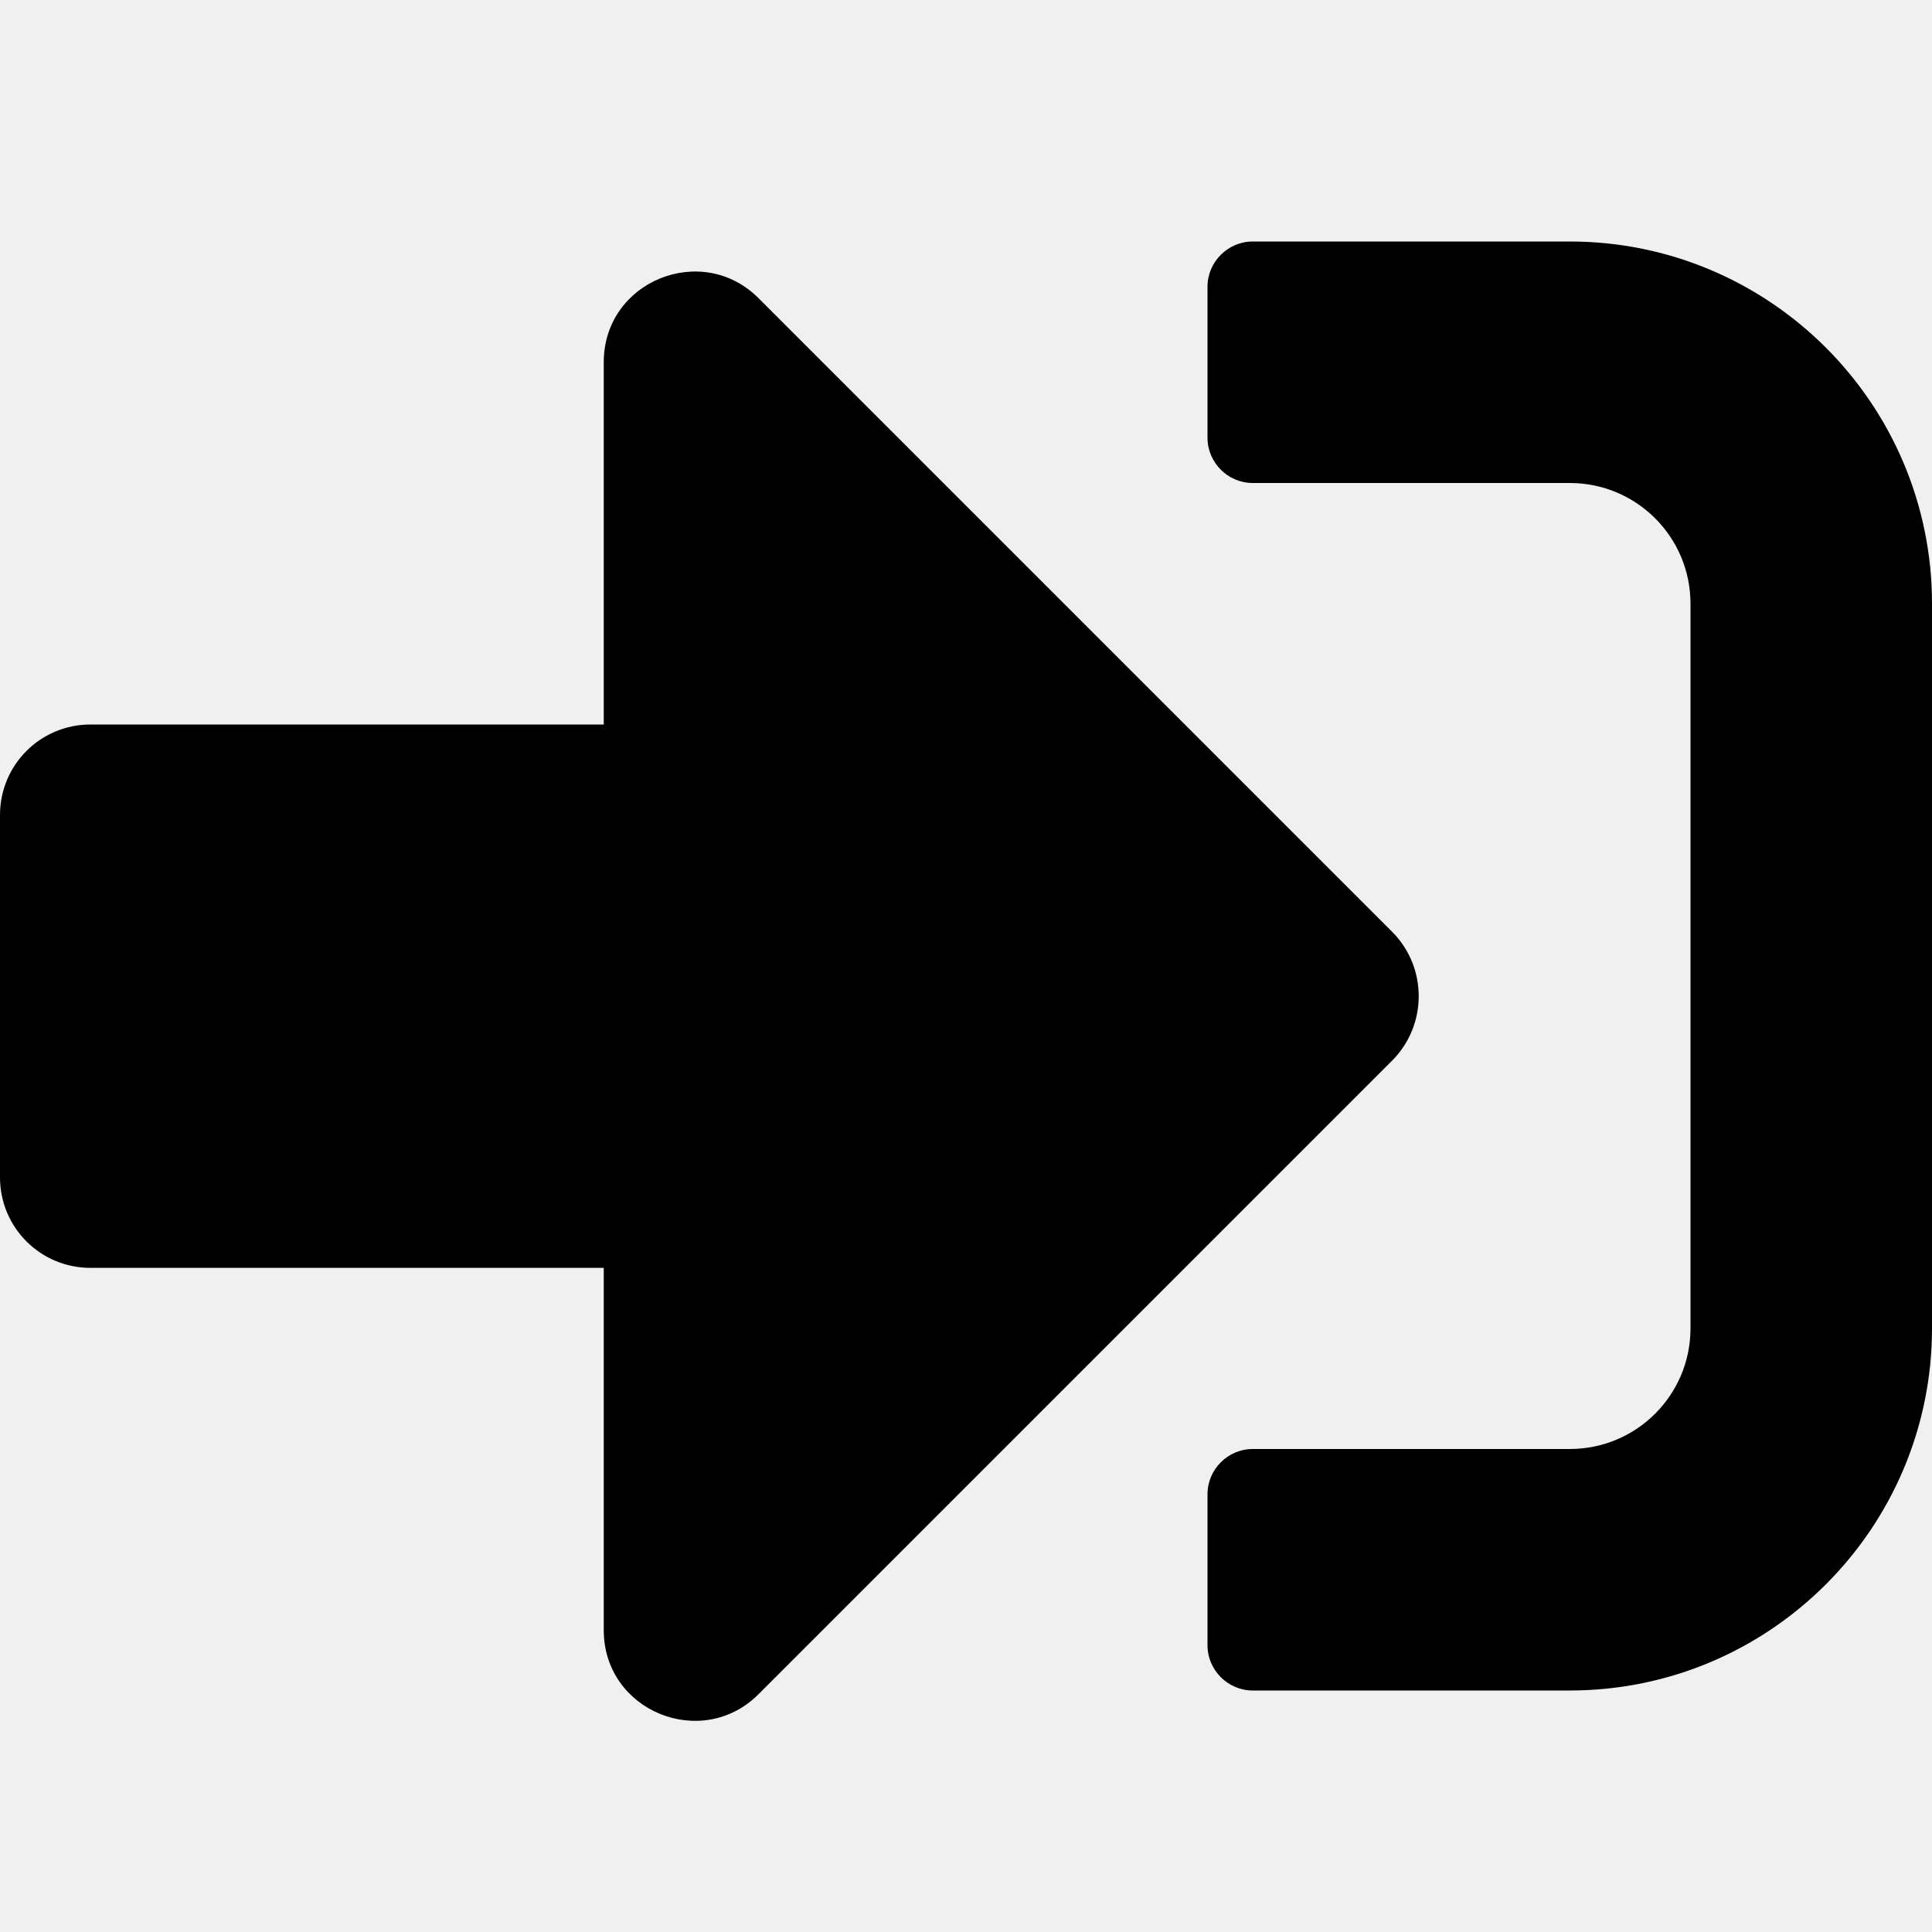
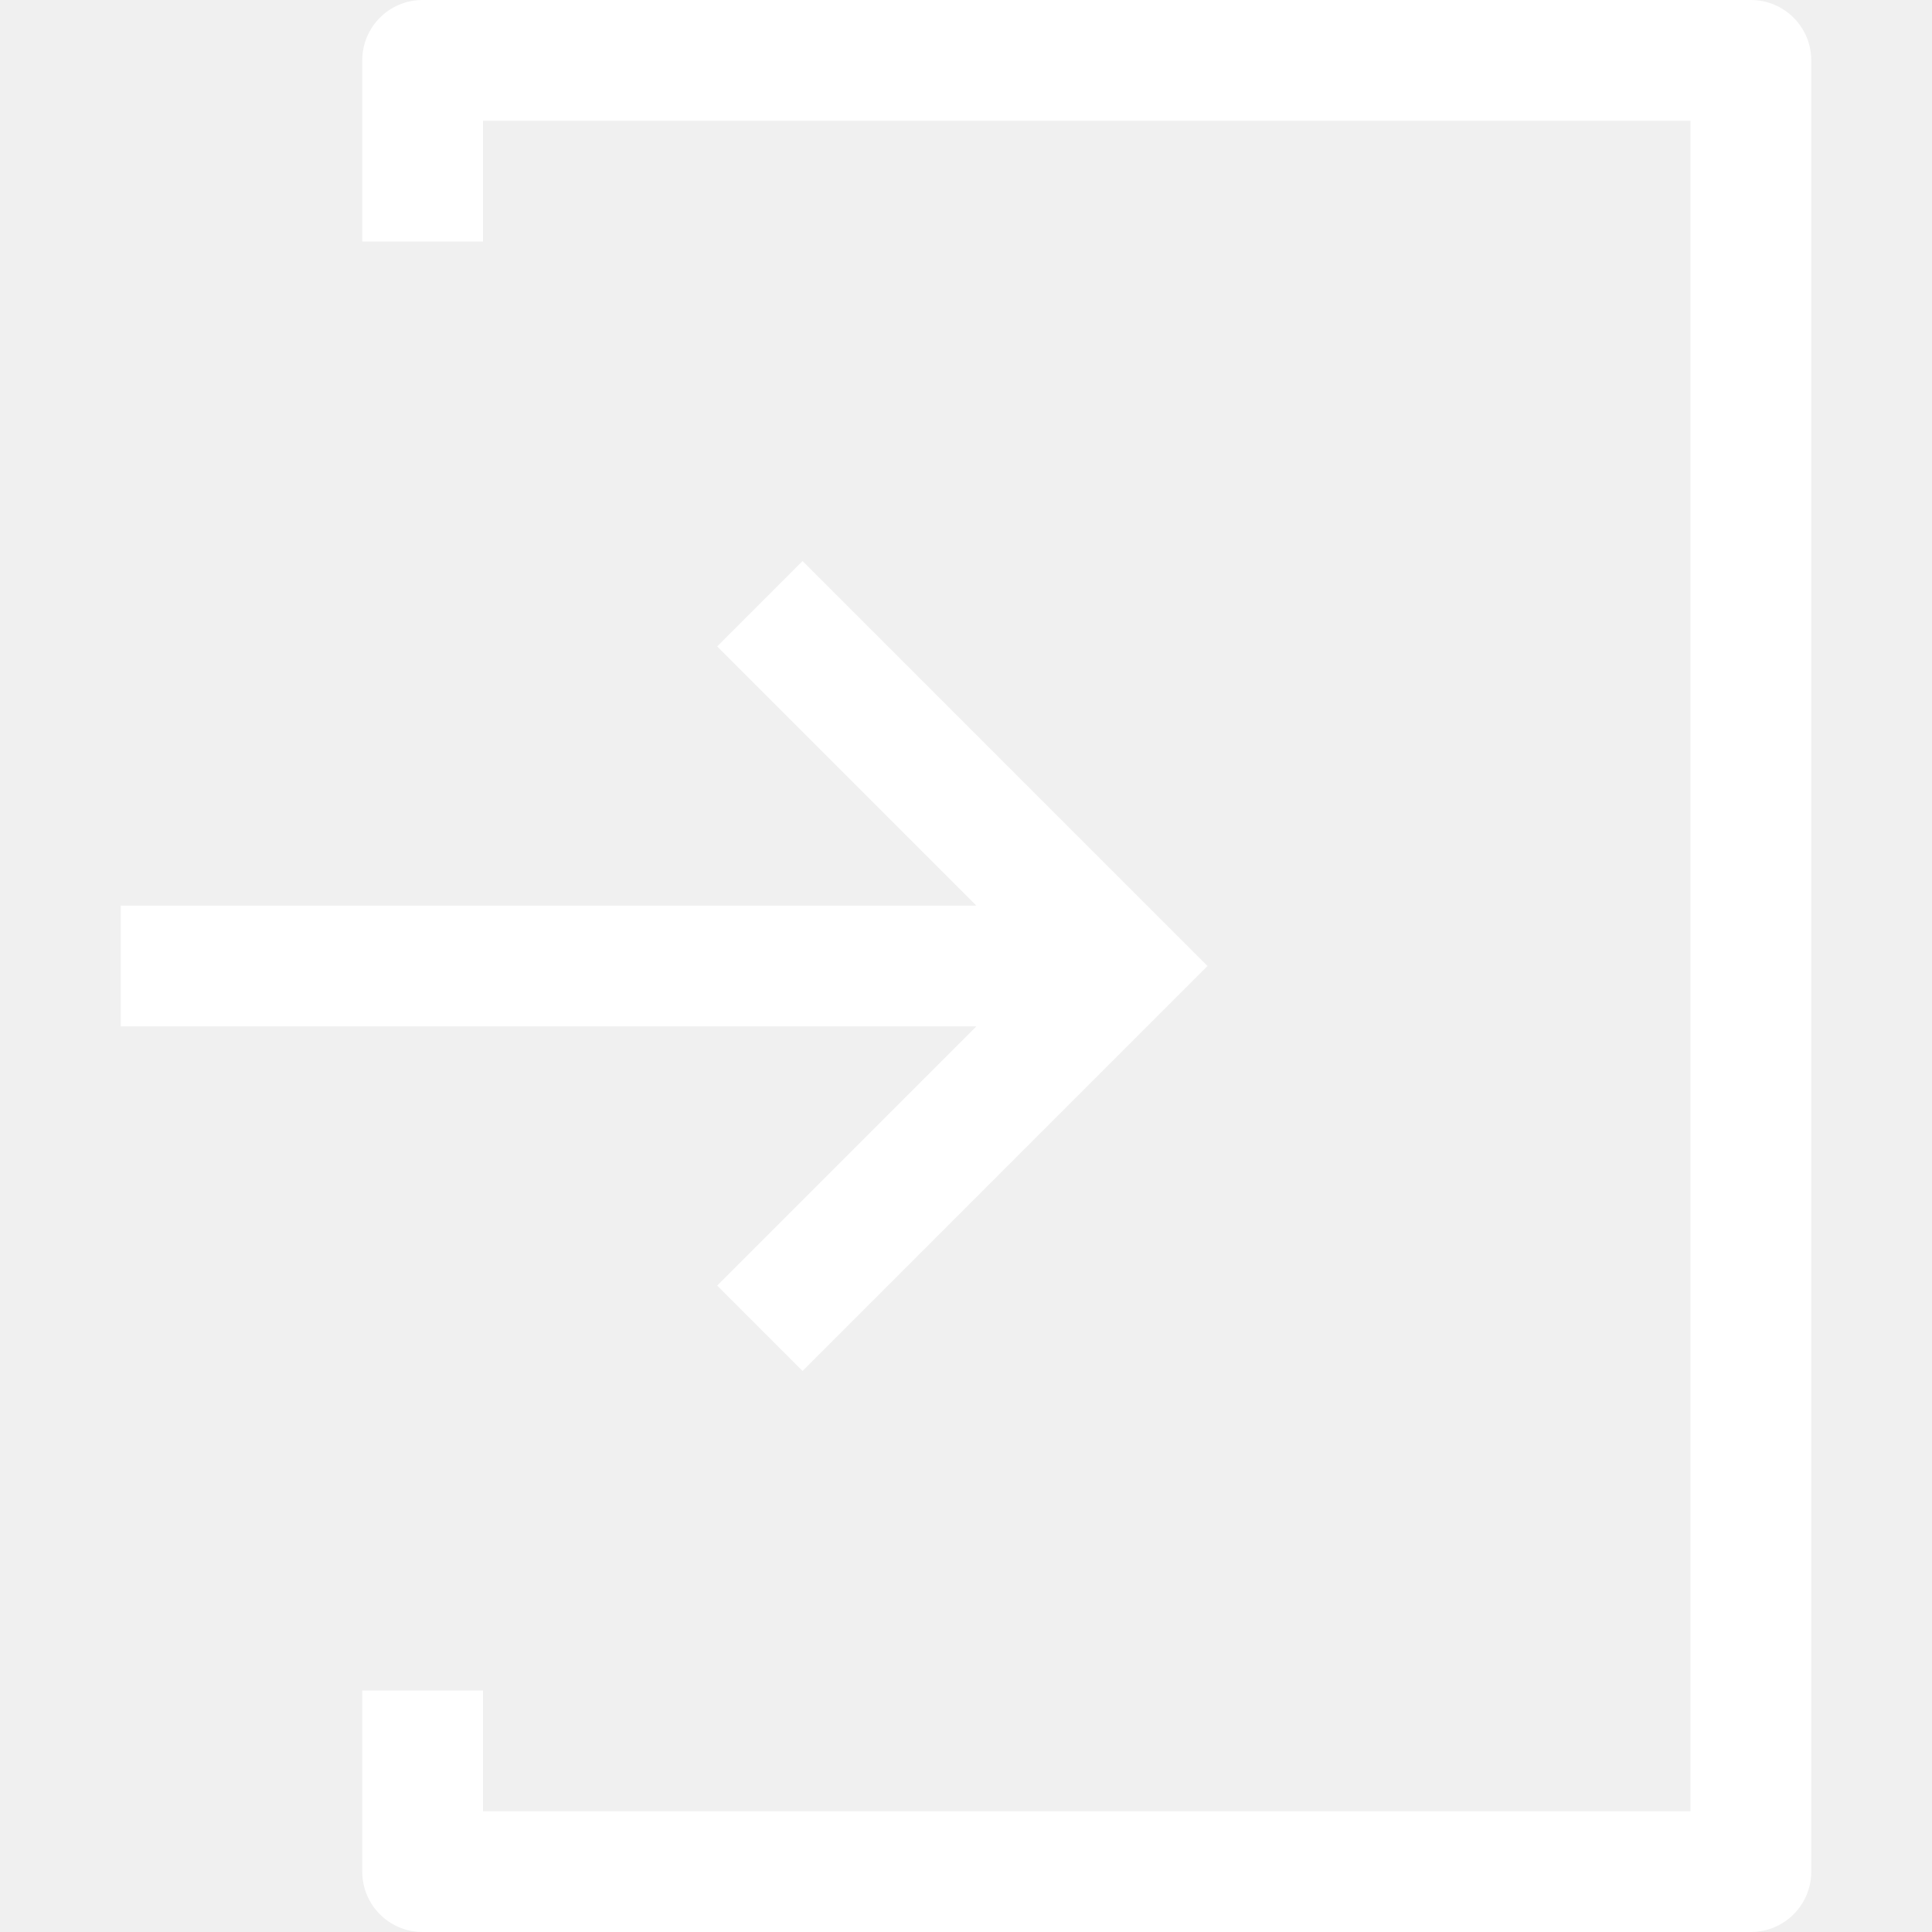
- <svg xmlns="http://www.w3.org/2000/svg" aria-hidden="true" focusable="false" data-prefix="fas" data-icon="sign-in-alt" class="svg-inline--fa fa-sign-in-alt fa-w-16" role="img" viewBox="0 0 512 512">
-   <path fill="currentColor" d="M416 448h-84c-6.6 0-12-5.4-12-12v-40c0-6.6 5.4-12 12-12h84c17.7 0 32-14.3 32-32V160c0-17.7-14.3-32-32-32h-84c-6.6 0-12-5.4-12-12V76c0-6.6 5.4-12 12-12h84c53 0 96 43 96 96v192c0 53-43 96-96 96zm-47-201L201 79c-15-15-41-4.5-41 17v96H24c-13.3 0-24 10.7-24 24v96c0 13.3 10.7 24 24 24h136v96c0 21.5 26 32 41 17l168-168c9.3-9.4 9.3-24.6 0-34z" />
+ <svg xmlns="http://www.w3.org/2000/svg" id="Capa_1" enable-background="new 0 0 551.13 551.13" height="512px" viewBox="0 0 551.13 551.13" width="512px">
+   <g>
+     <path d="m499.462 0h-378.902c-9.52 0-17.223 7.703-17.223 17.223v51.668h34.446v-34.445h344.456v482.239h-344.456v-34.446h-34.446v51.668c0 9.52 7.703 17.223 17.223 17.223h378.902c9.52 0 17.223-7.703 17.223-17.223v-516.684c0-9.52-7.704-17.223-17.223-17.223z" data-original="#000000" class="active-path" data-old_color="#000000" fill="#FFFFFF" />
+     <path d="m204.588 366.725 24.354 24.354 115.514-115.514-115.514-115.514-24.354 24.354 73.937 73.937h-244.079v34.446h244.08z" data-original="#000000" class="active-path" data-old_color="#000000" fill="#FFFFFF" />
+   </g>
</svg>
